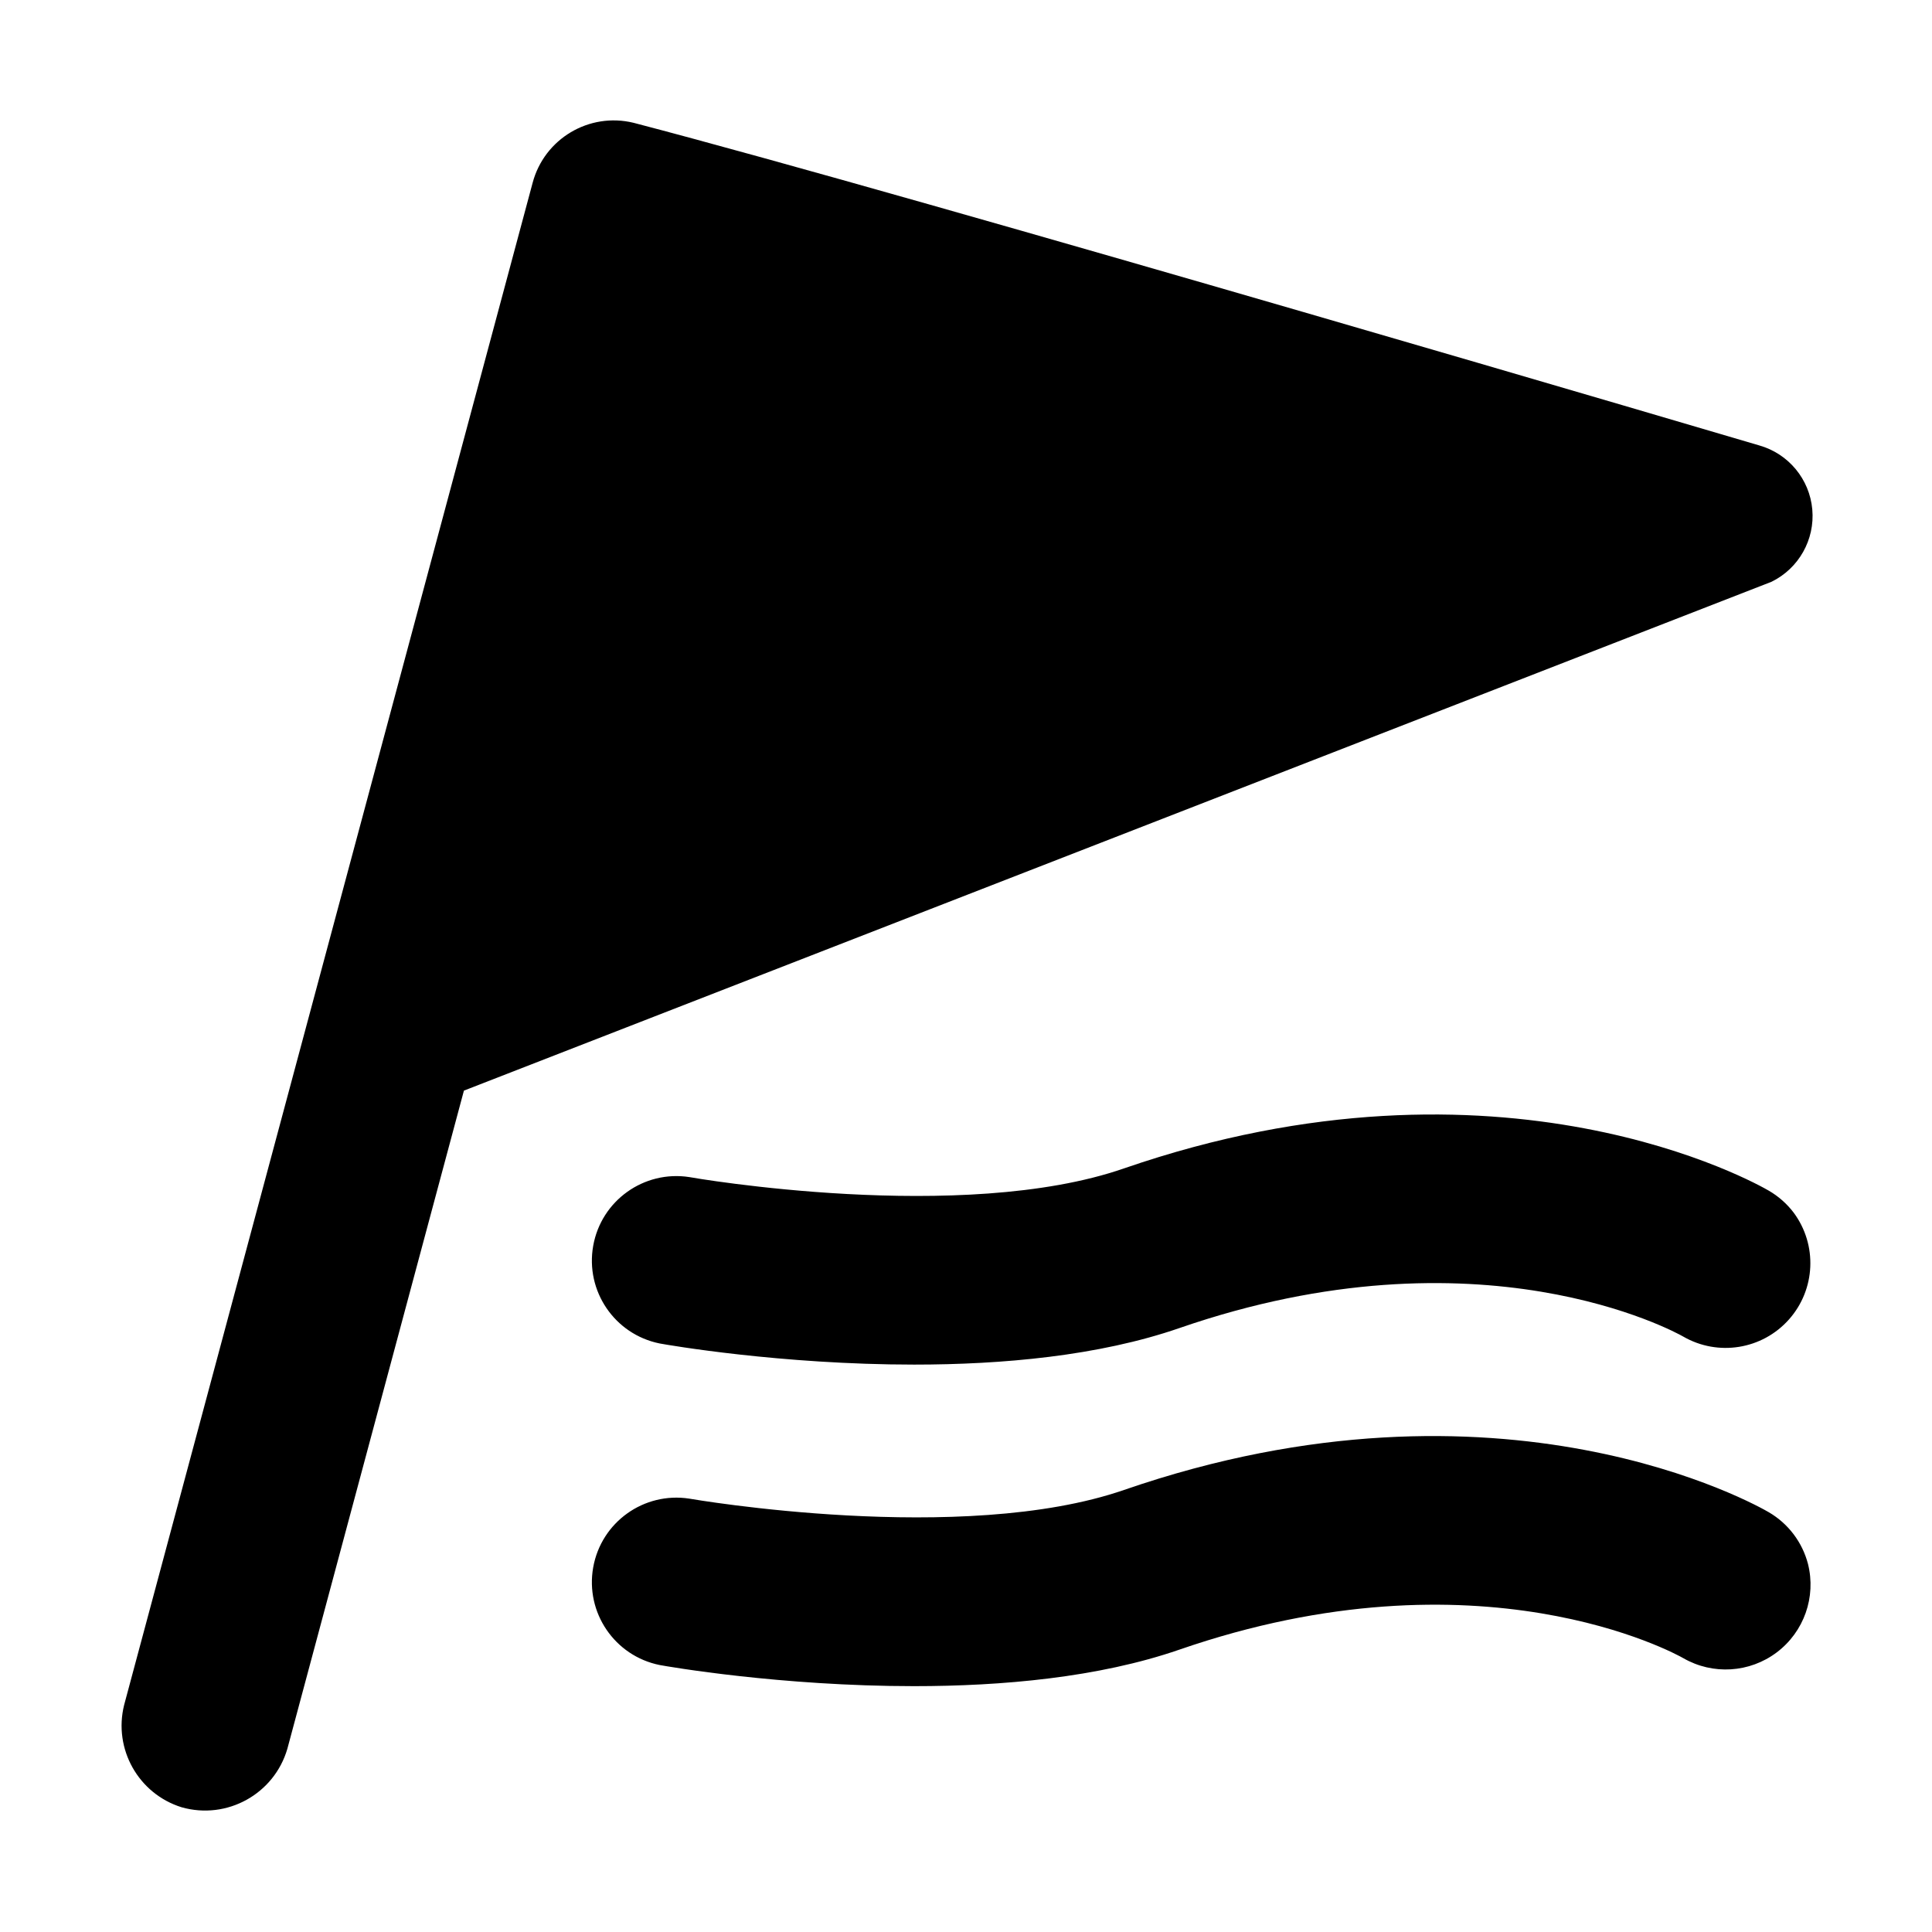
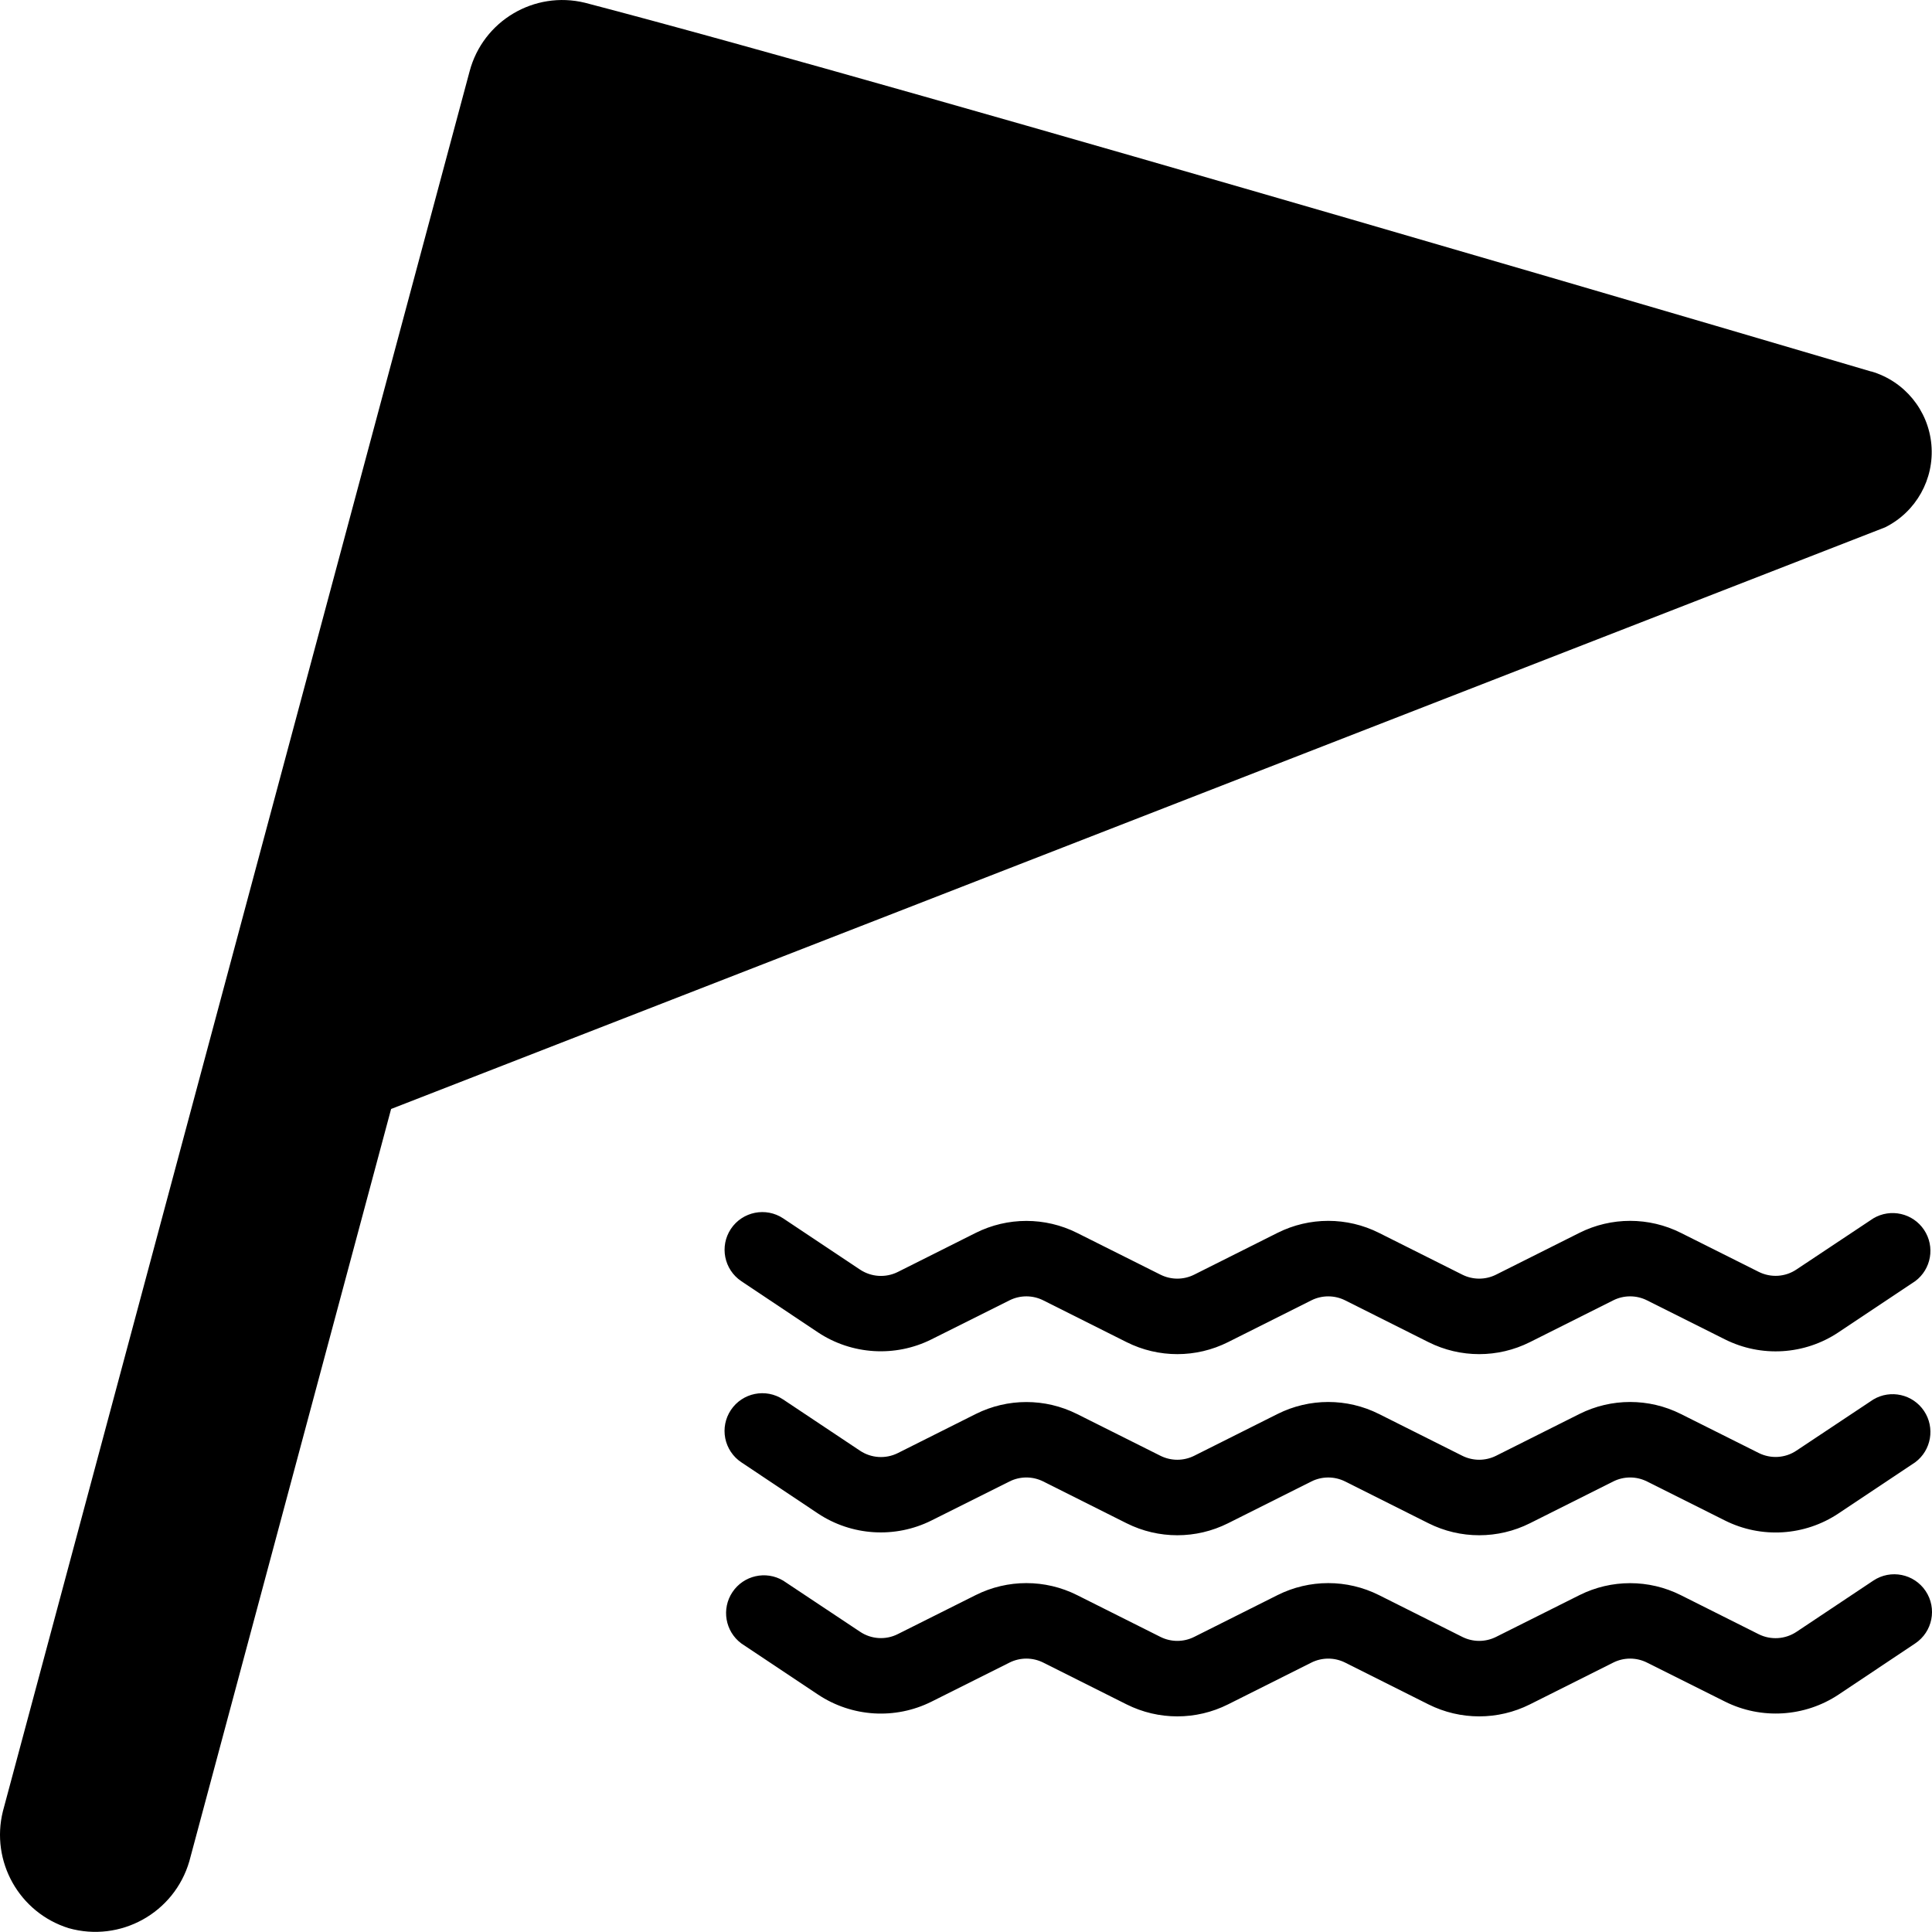
<svg xmlns="http://www.w3.org/2000/svg" width="16" height="16" fill="currentColor" class="qi-1062" viewBox="0 0 16 16">
-   <path d="M14.649 9.861c-.089-.052-2.212-1.265-5.34-.185-1.339.465-3.578.077-3.601.072a.7.7 0 0 0-.245 1.378c.064.012 1.003.175 2.108.175.727 0 1.526-.071 2.195-.302 2.487-.861 4.11.033 4.174.07a.702.702 0 0 0 .914-1.027.7.7 0 0 0-.205-.181Zm0 2.663c-.089-.052-2.212-1.265-5.34-.185-1.339.463-3.578.076-3.601.072a.7.7 0 0 0-.245 1.378c.064.012 1.002.175 2.107.175.727 0 1.527-.071 2.196-.302 2.487-.86 4.11.033 4.174.07a.703.703 0 0 0 1.033-.78.7.7 0 0 0-.324-.428Z" />
-   <path d="M14.57 3.689s-6.977-2.06-9.323-2.672a.695.695 0 0 0-.836.497L1.028 14.12a.708.708 0 0 0 .476.847.71.71 0 0 0 .876-.485l1.462-5.45 10.829-4.214a.607.607 0 0 0-.101-1.129Z" />
+   <path d="M6.053 10.177a.313.313 0 0 1 .433-.087l.636.424c.093.062.212.07.313.02l.646-.324a.937.937 0 0 1 .838 0l.691.346a.312.312 0 0 0 .28 0l.69-.346a.937.937 0 0 1 .84 0l.69.346a.312.312 0 0 0 .28 0l.69-.346a.937.937 0 0 1 .84 0l.645.323c.1.05.22.043.313-.02l.636-.423a.313.313 0 0 1 .347.52l-.636.424a.937.937 0 0 1-.94.058l-.645-.323a.312.312 0 0 0-.28 0l-.69.346a.937.937 0 0 1-.84 0l-.69-.346a.313.313 0 0 0-.28 0l-.69.346a.937.937 0 0 1-.84 0l-.69-.346a.312.312 0 0 0-.28 0l-.646.323c-.3.15-.66.128-.94-.058l-.635-.424a.313.313 0 0 1-.086-.433Zm0 1.5a.313.313 0 0 1 .433-.087l.636.424c.093.062.212.07.313.02l.646-.324a.937.937 0 0 1 .838 0l.691.346a.313.313 0 0 0 .28 0l.69-.346a.937.937 0 0 1 .84 0l.69.346a.313.313 0 0 0 .28 0l.69-.346a.937.937 0 0 1 .84 0l.645.323c.1.05.22.043.313-.02l.636-.423a.313.313 0 0 1 .347.52l-.636.424a.937.937 0 0 1-.94.058l-.645-.323a.312.312 0 0 0-.28 0l-.69.346a.938.938 0 0 1-.84 0l-.69-.346a.313.313 0 0 0-.28 0l-.69.346a.938.938 0 0 1-.84 0l-.69-.346a.312.312 0 0 0-.28 0l-.646.323c-.3.15-.66.128-.94-.058l-.635-.424a.312.312 0 0 1-.086-.433Zm.433 1.413a.313.313 0 0 0-.347.52l.636.424c.28.186.638.209.94.058l.645-.323a.312.312 0 0 1 .28 0l.69.346a.938.938 0 0 0 .84 0l.69-.346a.313.313 0 0 1 .28 0l.69.346a.938.938 0 0 0 .84 0l.69-.346a.312.312 0 0 1 .28 0l.646.323c.3.15.66.128.94-.058l.635-.424a.312.312 0 1 0-.347-.52l-.636.424a.313.313 0 0 1-.313.02l-.646-.324a.937.937 0 0 0-.838 0l-.691.346a.312.312 0 0 1-.28 0l-.69-.346a.937.937 0 0 0-.84 0l-.69.346a.312.312 0 0 1-.28 0l-.69-.346a.937.937 0 0 0-.84 0l-.645.323a.31.31 0 0 1-.313-.02l-.636-.423Z" />
+   <path d="M15.497 3.077S7.525.722 4.845.023a.794.794 0 0 0-.956.568L.024 15a.81.81 0 0 0 .544.968.811.811 0 0 0 1-.554l1.671-6.23 12.373-4.817a.696.696 0 0 0-.115-1.291Z" />
</svg>
